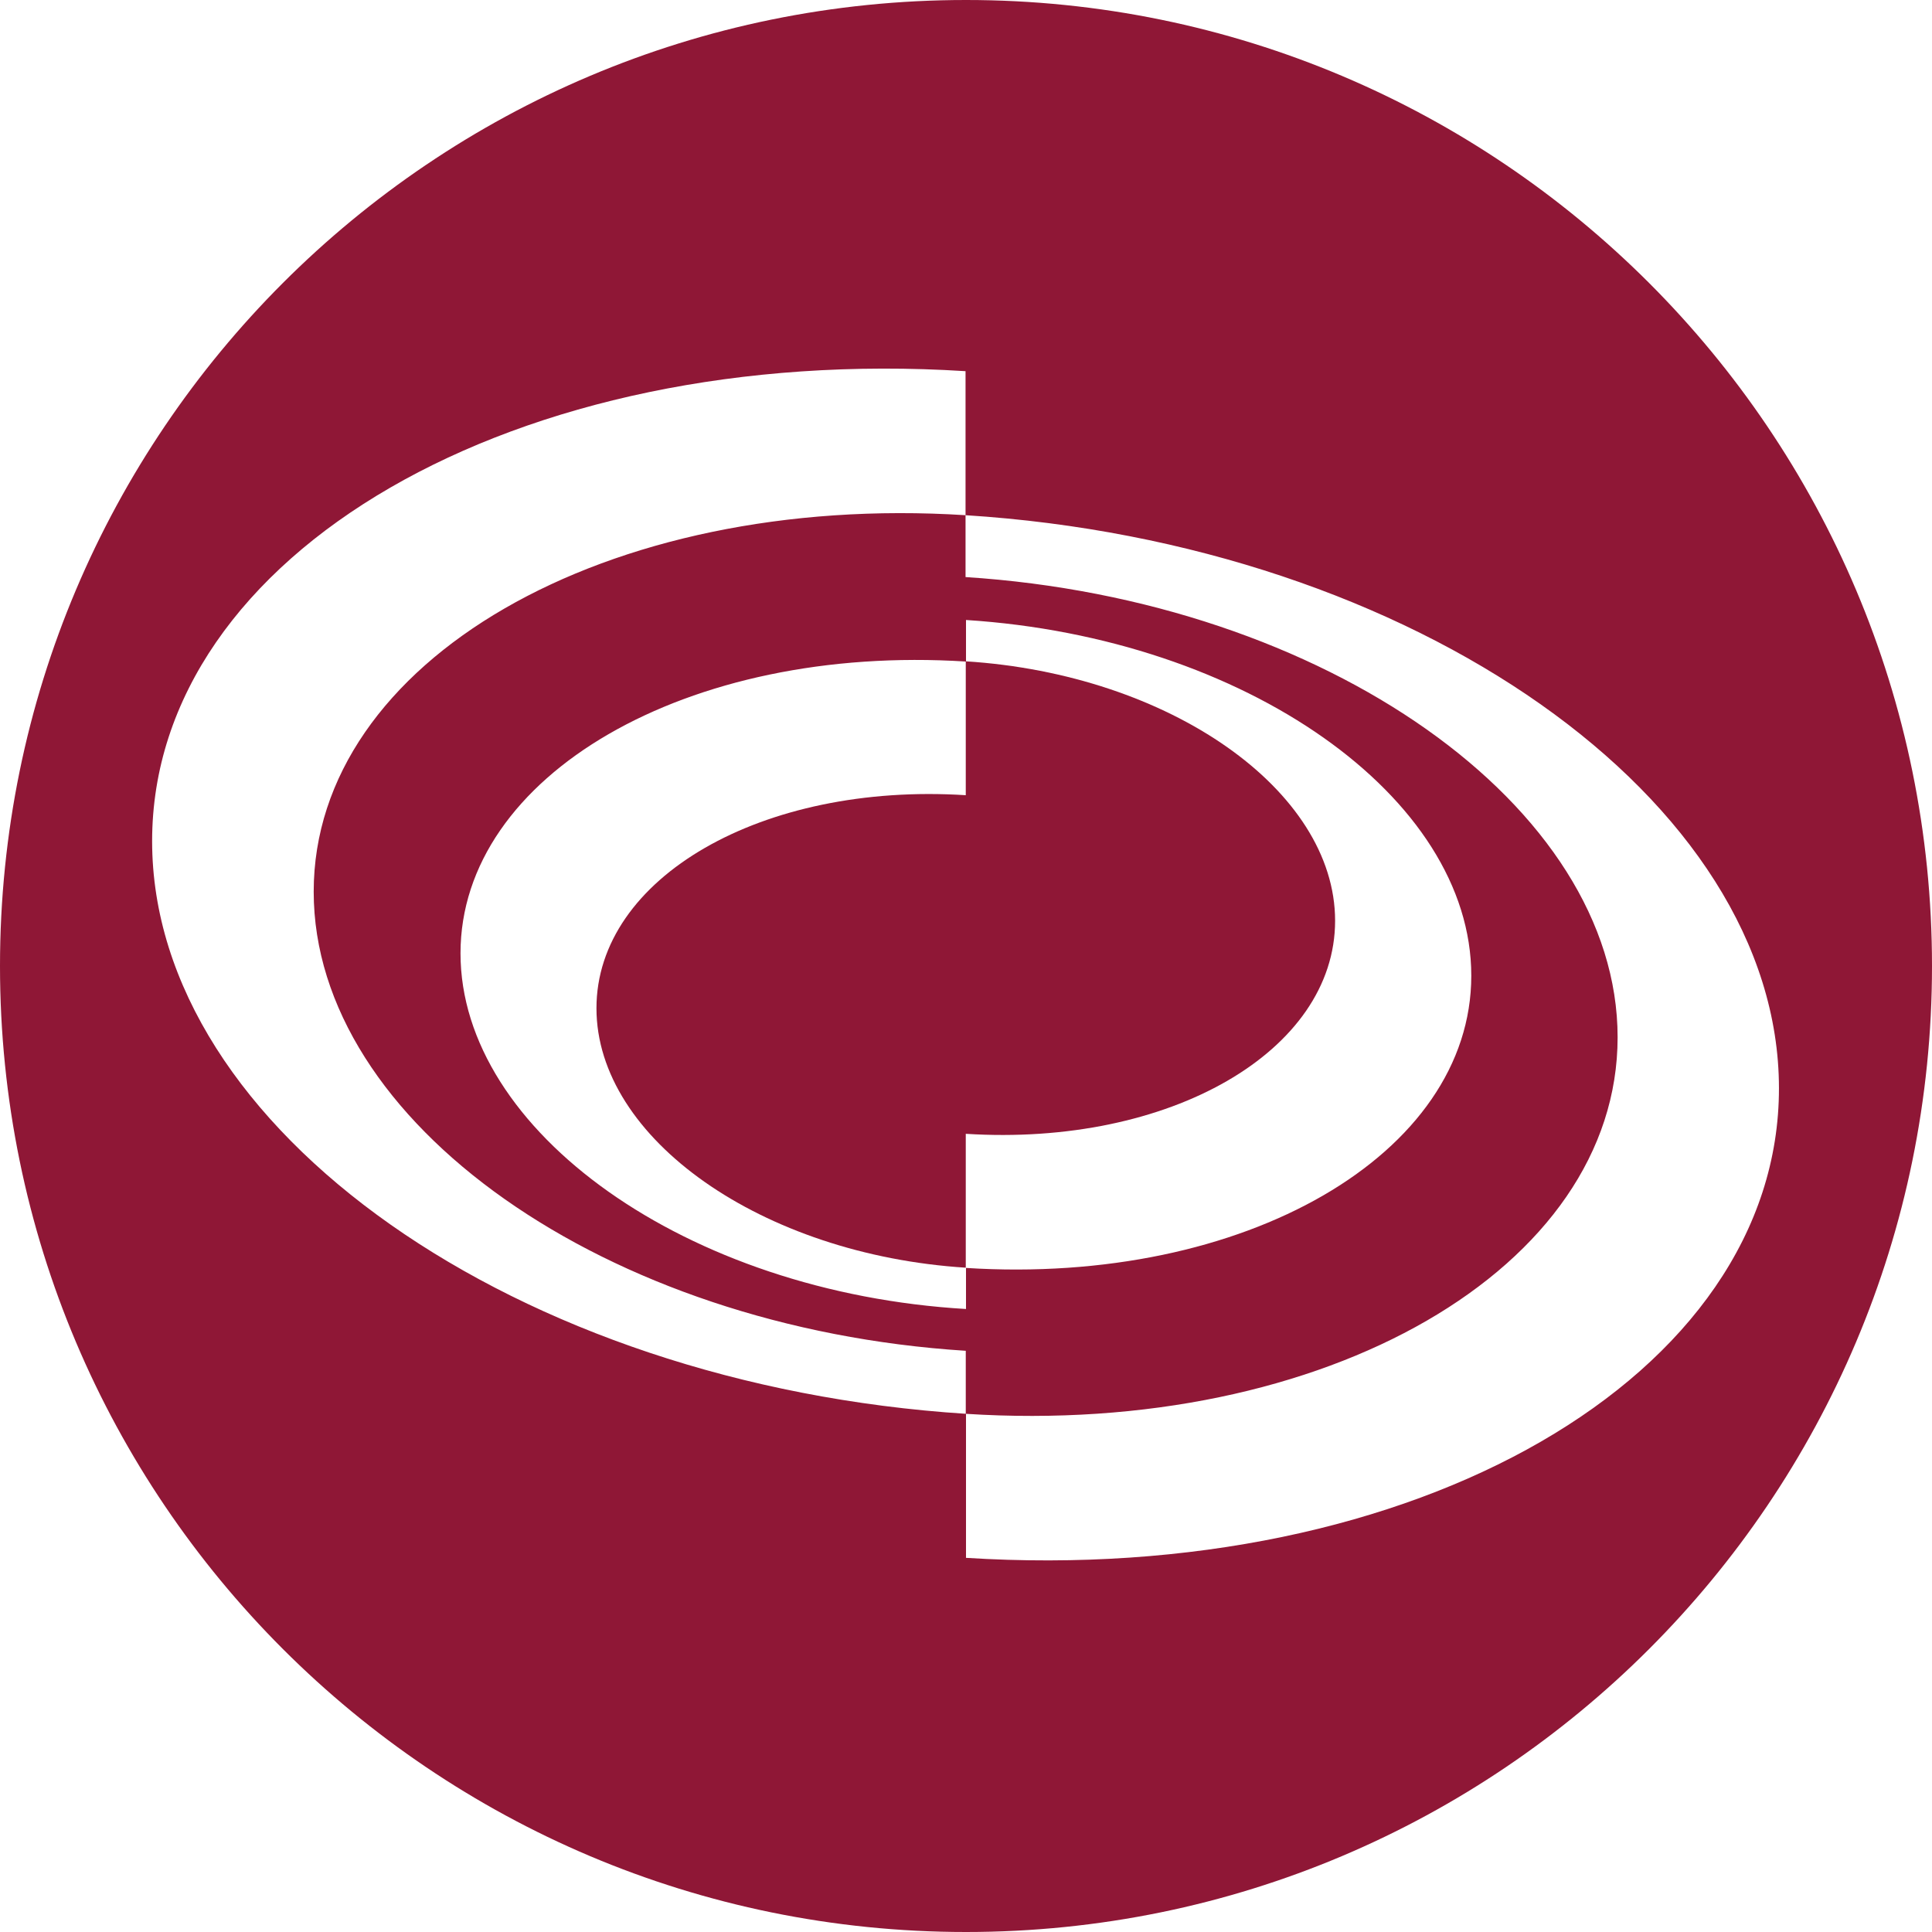
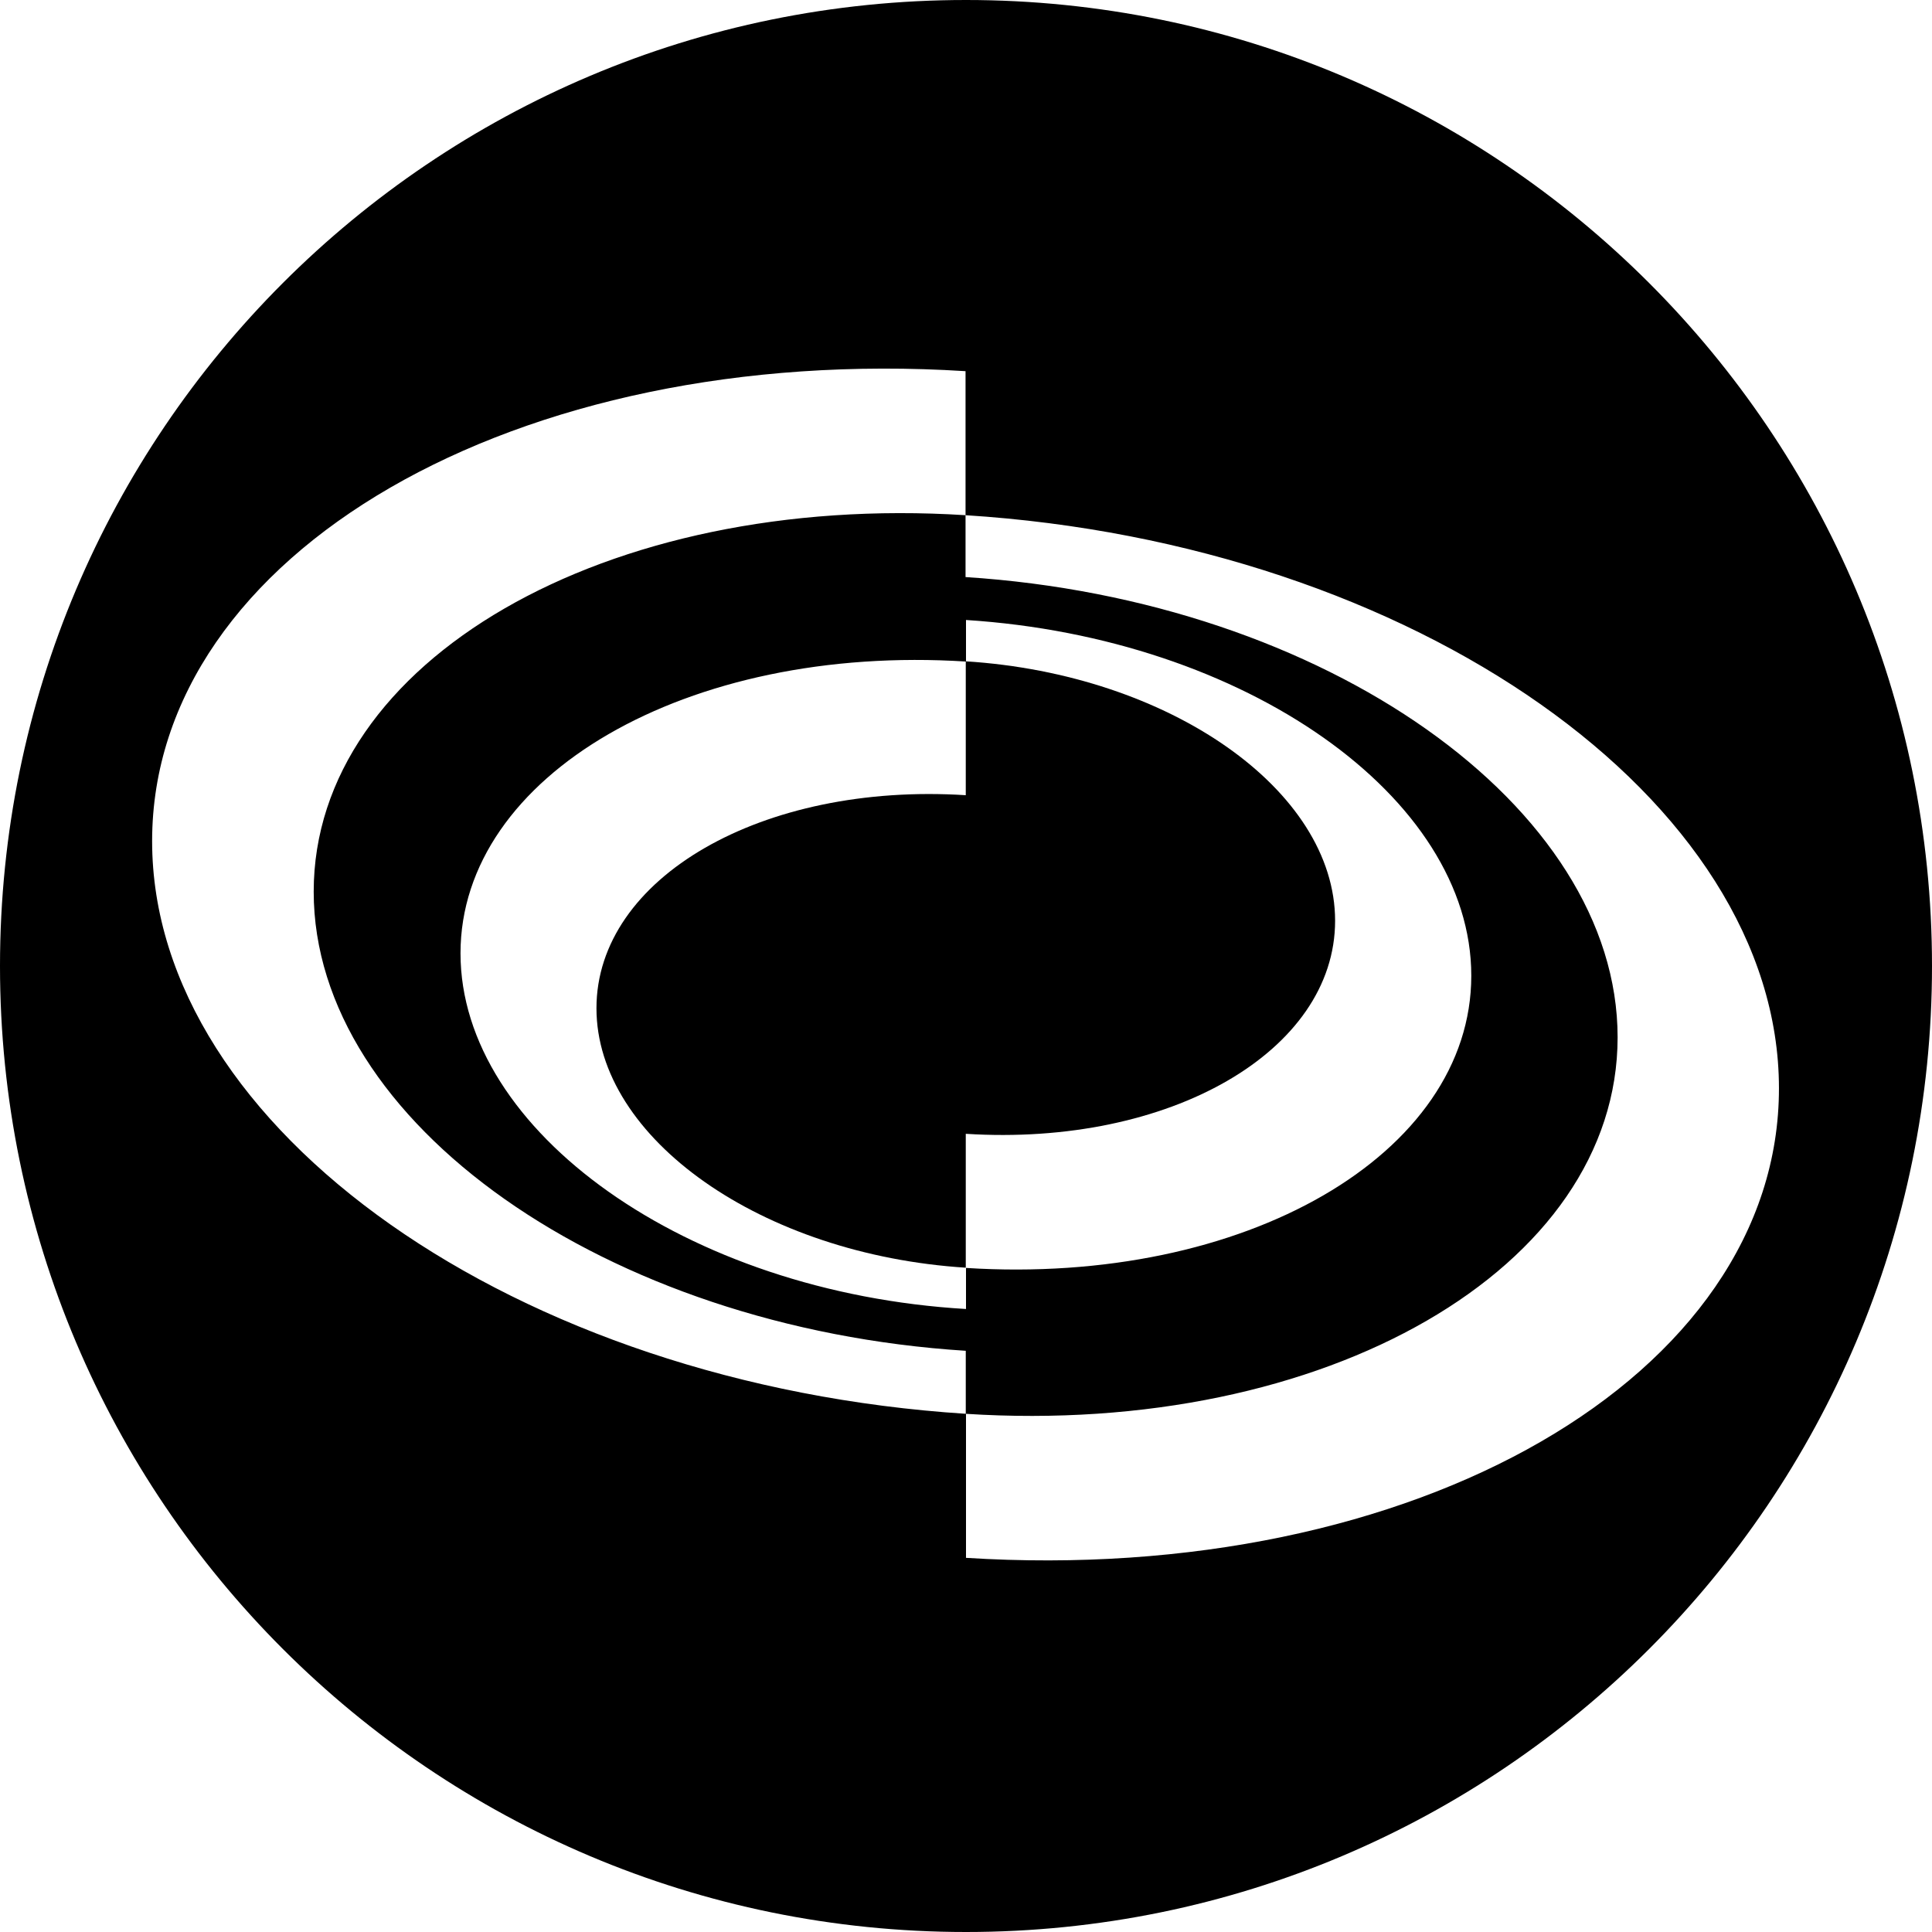
- <svg xmlns="http://www.w3.org/2000/svg" width="84" height="84" viewBox="0 0 84 84" fill="none">
-   <path d="M42 55.127V56.913C29.847 56.2 20.022 49.175 20.022 41.448C20.022 33.721 29.867 27.99 42 28.763V26.956C54.133 27.729 63.969 34.654 63.969 42.422C63.969 50.189 54.123 55.9 41.99 55.127H42ZM42 67.732V61.47C22.46 60.215 6.614 49.085 6.614 36.571C6.614 24.056 22.45 14.903 41.98 16.138V22.4C26.335 21.406 13.639 28.742 13.639 38.769C13.639 48.794 26.335 57.736 41.99 58.73V61.47C57.646 62.473 70.331 55.127 70.331 45.101C70.331 35.075 57.636 26.093 41.98 25.09V22.4C61.51 23.634 77.336 34.784 77.346 47.309C77.356 59.834 61.52 68.966 41.99 67.732H42ZM42 -1.2517e-06C18.804 -1.2517e-06 0 18.804 0 42C0 65.196 18.804 84 42 84C65.196 84 84 65.196 84 42C84 18.804 65.196 -1.2517e-06 42 -1.2517e-06Z" fill="#8F1736" />
-   <path d="M41.99 49.296C50.842 49.858 58.048 45.713 58.048 40.033C58.048 34.352 50.842 29.315 41.99 28.753V34.574C33.139 34.011 25.933 38.166 25.933 43.837C25.933 49.507 33.139 54.555 41.99 55.117V49.296Z" fill="#8F1736" />
+ <svg xmlns="http://www.w3.org/2000/svg" height="30" viewBox="0 0 84 84" fill="none">
+   <path d="M42 55.127V56.913C29.847 56.2 20.022 49.175 20.022 41.448C20.022 33.721 29.867 27.99 42 28.763V26.956C54.133 27.729 63.969 34.654 63.969 42.422C63.969 50.189 54.123 55.9 41.99 55.127H42ZM42 67.732V61.47C22.46 60.215 6.614 49.085 6.614 36.571C6.614 24.056 22.45 14.903 41.98 16.138V22.4C26.335 21.406 13.639 28.742 13.639 38.769C13.639 48.794 26.335 57.736 41.99 58.73V61.47C57.646 62.473 70.331 55.127 70.331 45.101C70.331 35.075 57.636 26.093 41.98 25.09V22.4C61.51 23.634 77.336 34.784 77.346 47.309C77.356 59.834 61.52 68.966 41.99 67.732H42ZM42 -1.2517e-06C18.804 -1.2517e-06 0 18.804 0 42C0 65.196 18.804 84 42 84C65.196 84 84 65.196 84 42C84 18.804 65.196 -1.2517e-06 42 -1.2517e-06Z" fill="black" />
+   <path d="M41.99 49.296C50.842 49.858 58.048 45.713 58.048 40.033C58.048 34.352 50.842 29.315 41.99 28.753V34.574C33.139 34.011 25.933 38.166 25.933 43.837C25.933 49.507 33.139 54.555 41.99 55.117V49.296Z" fill="black" />
</svg>
